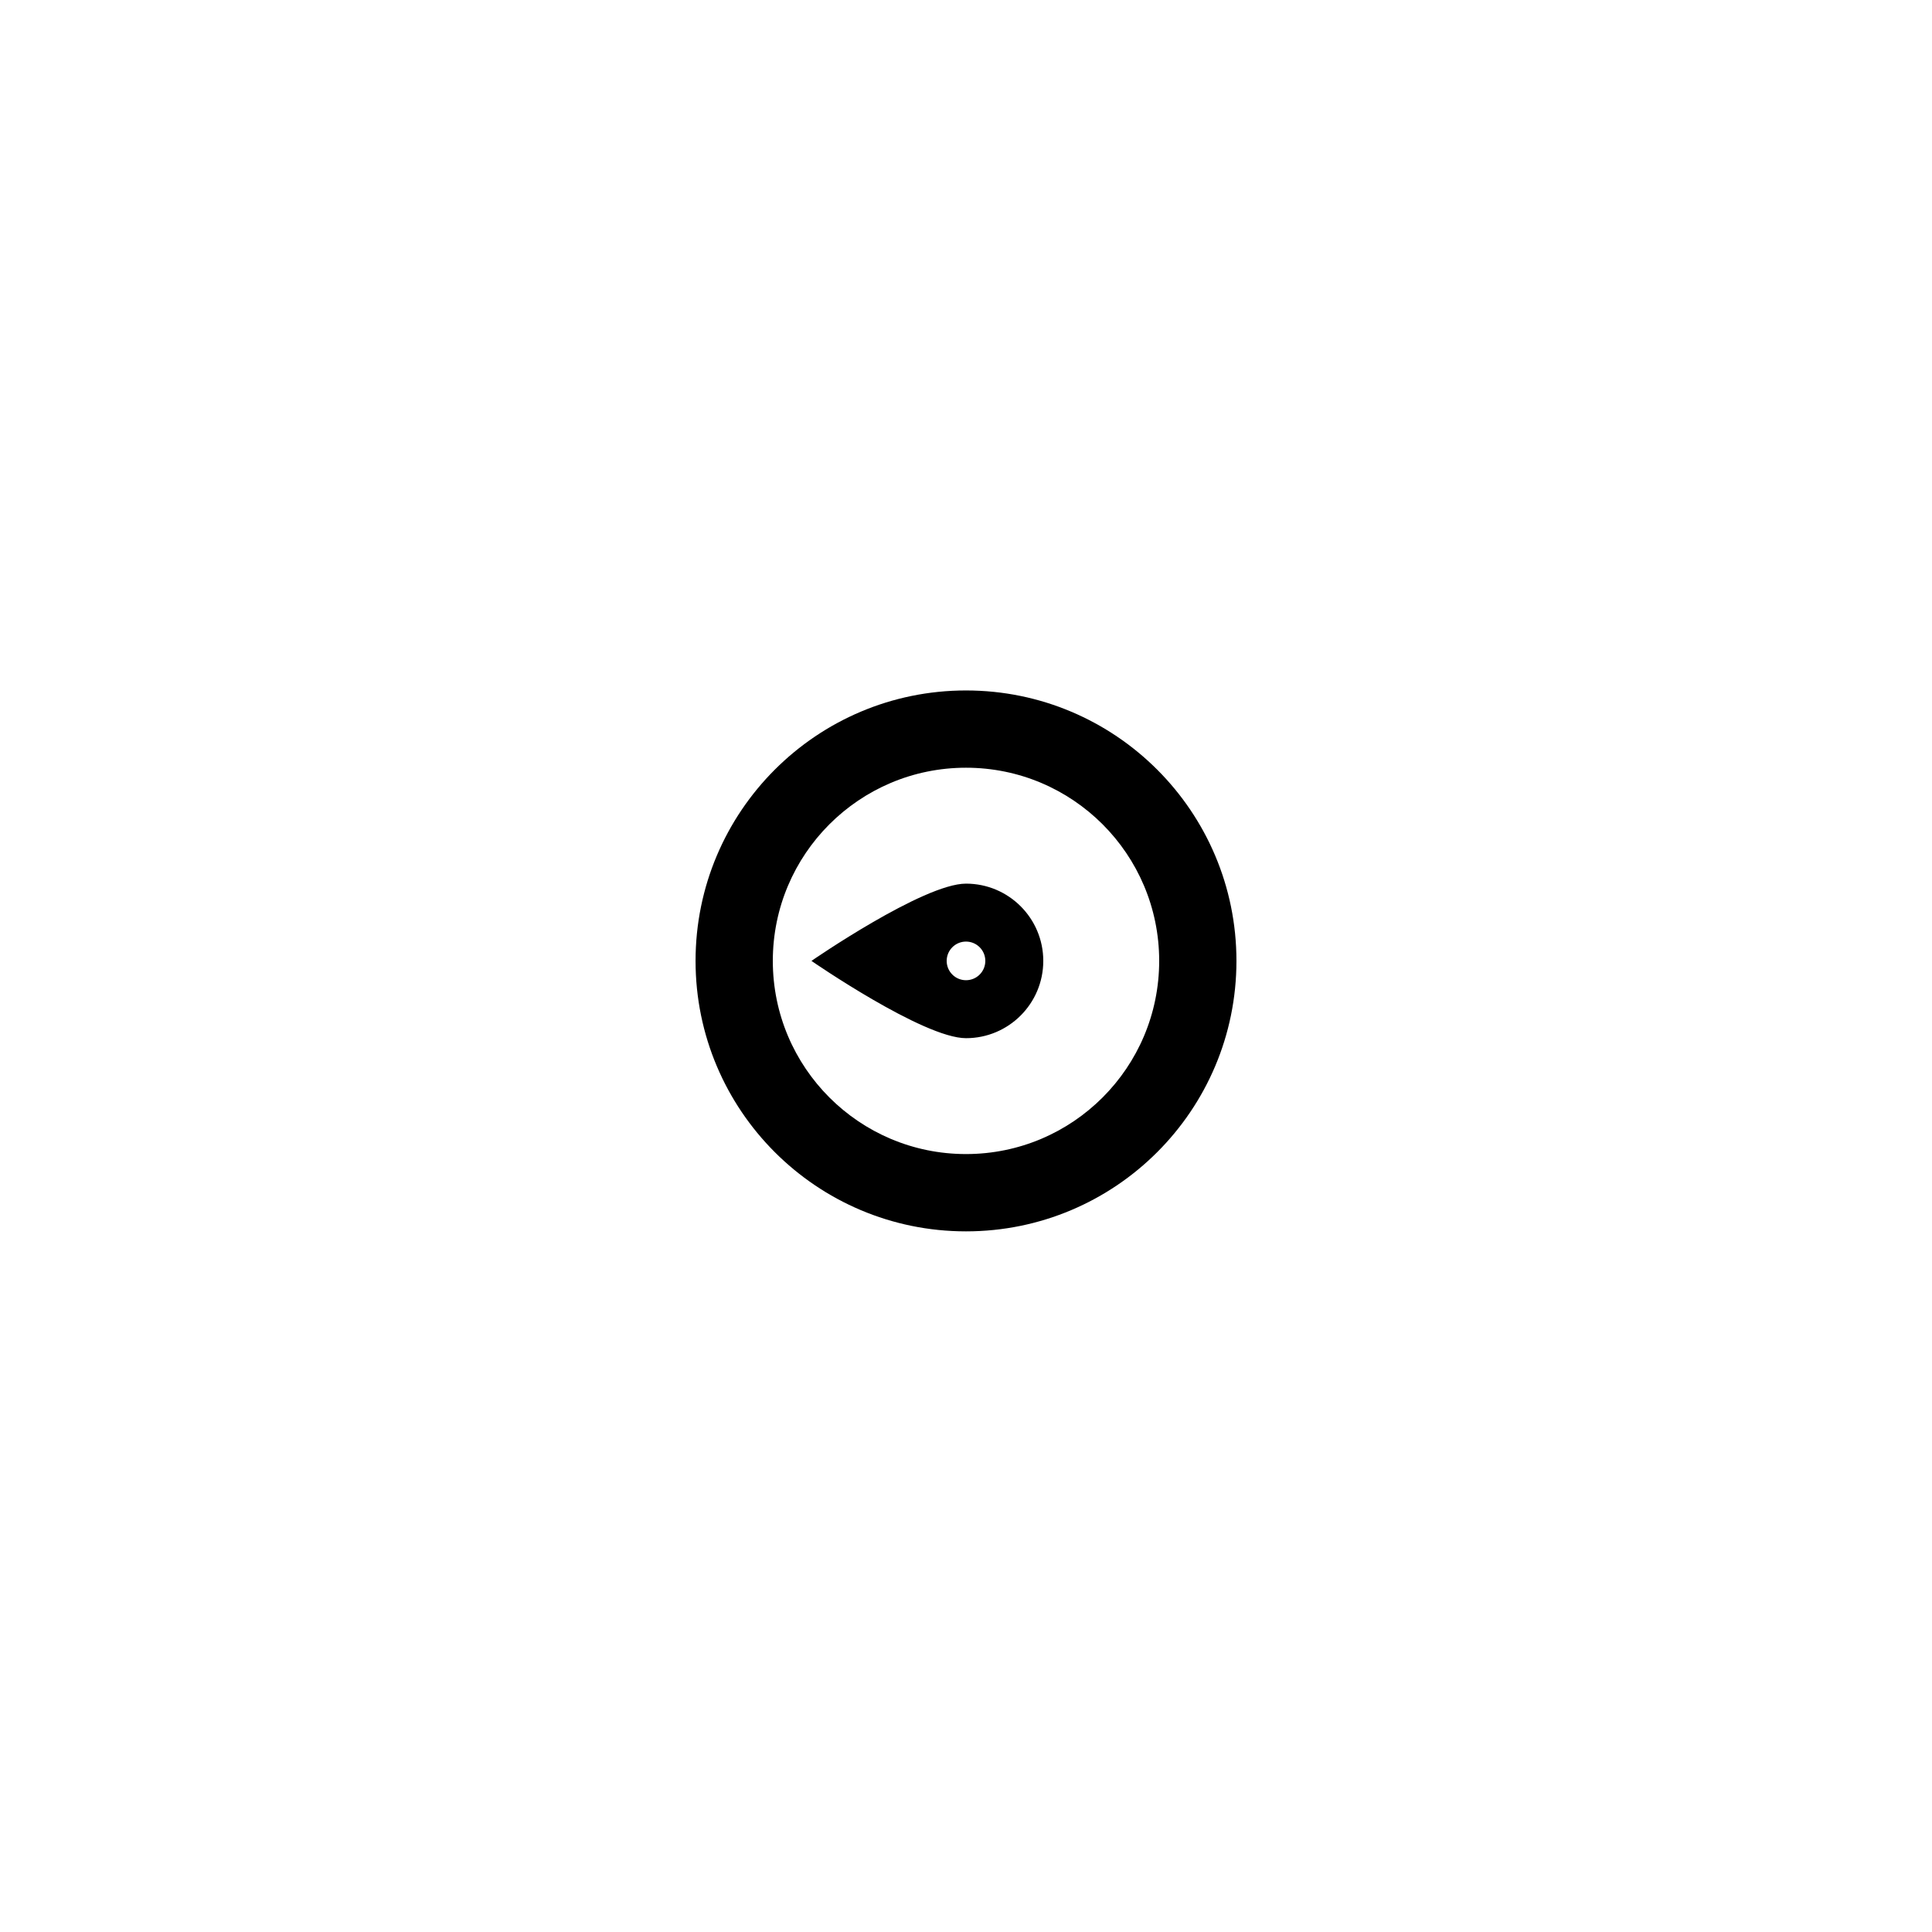
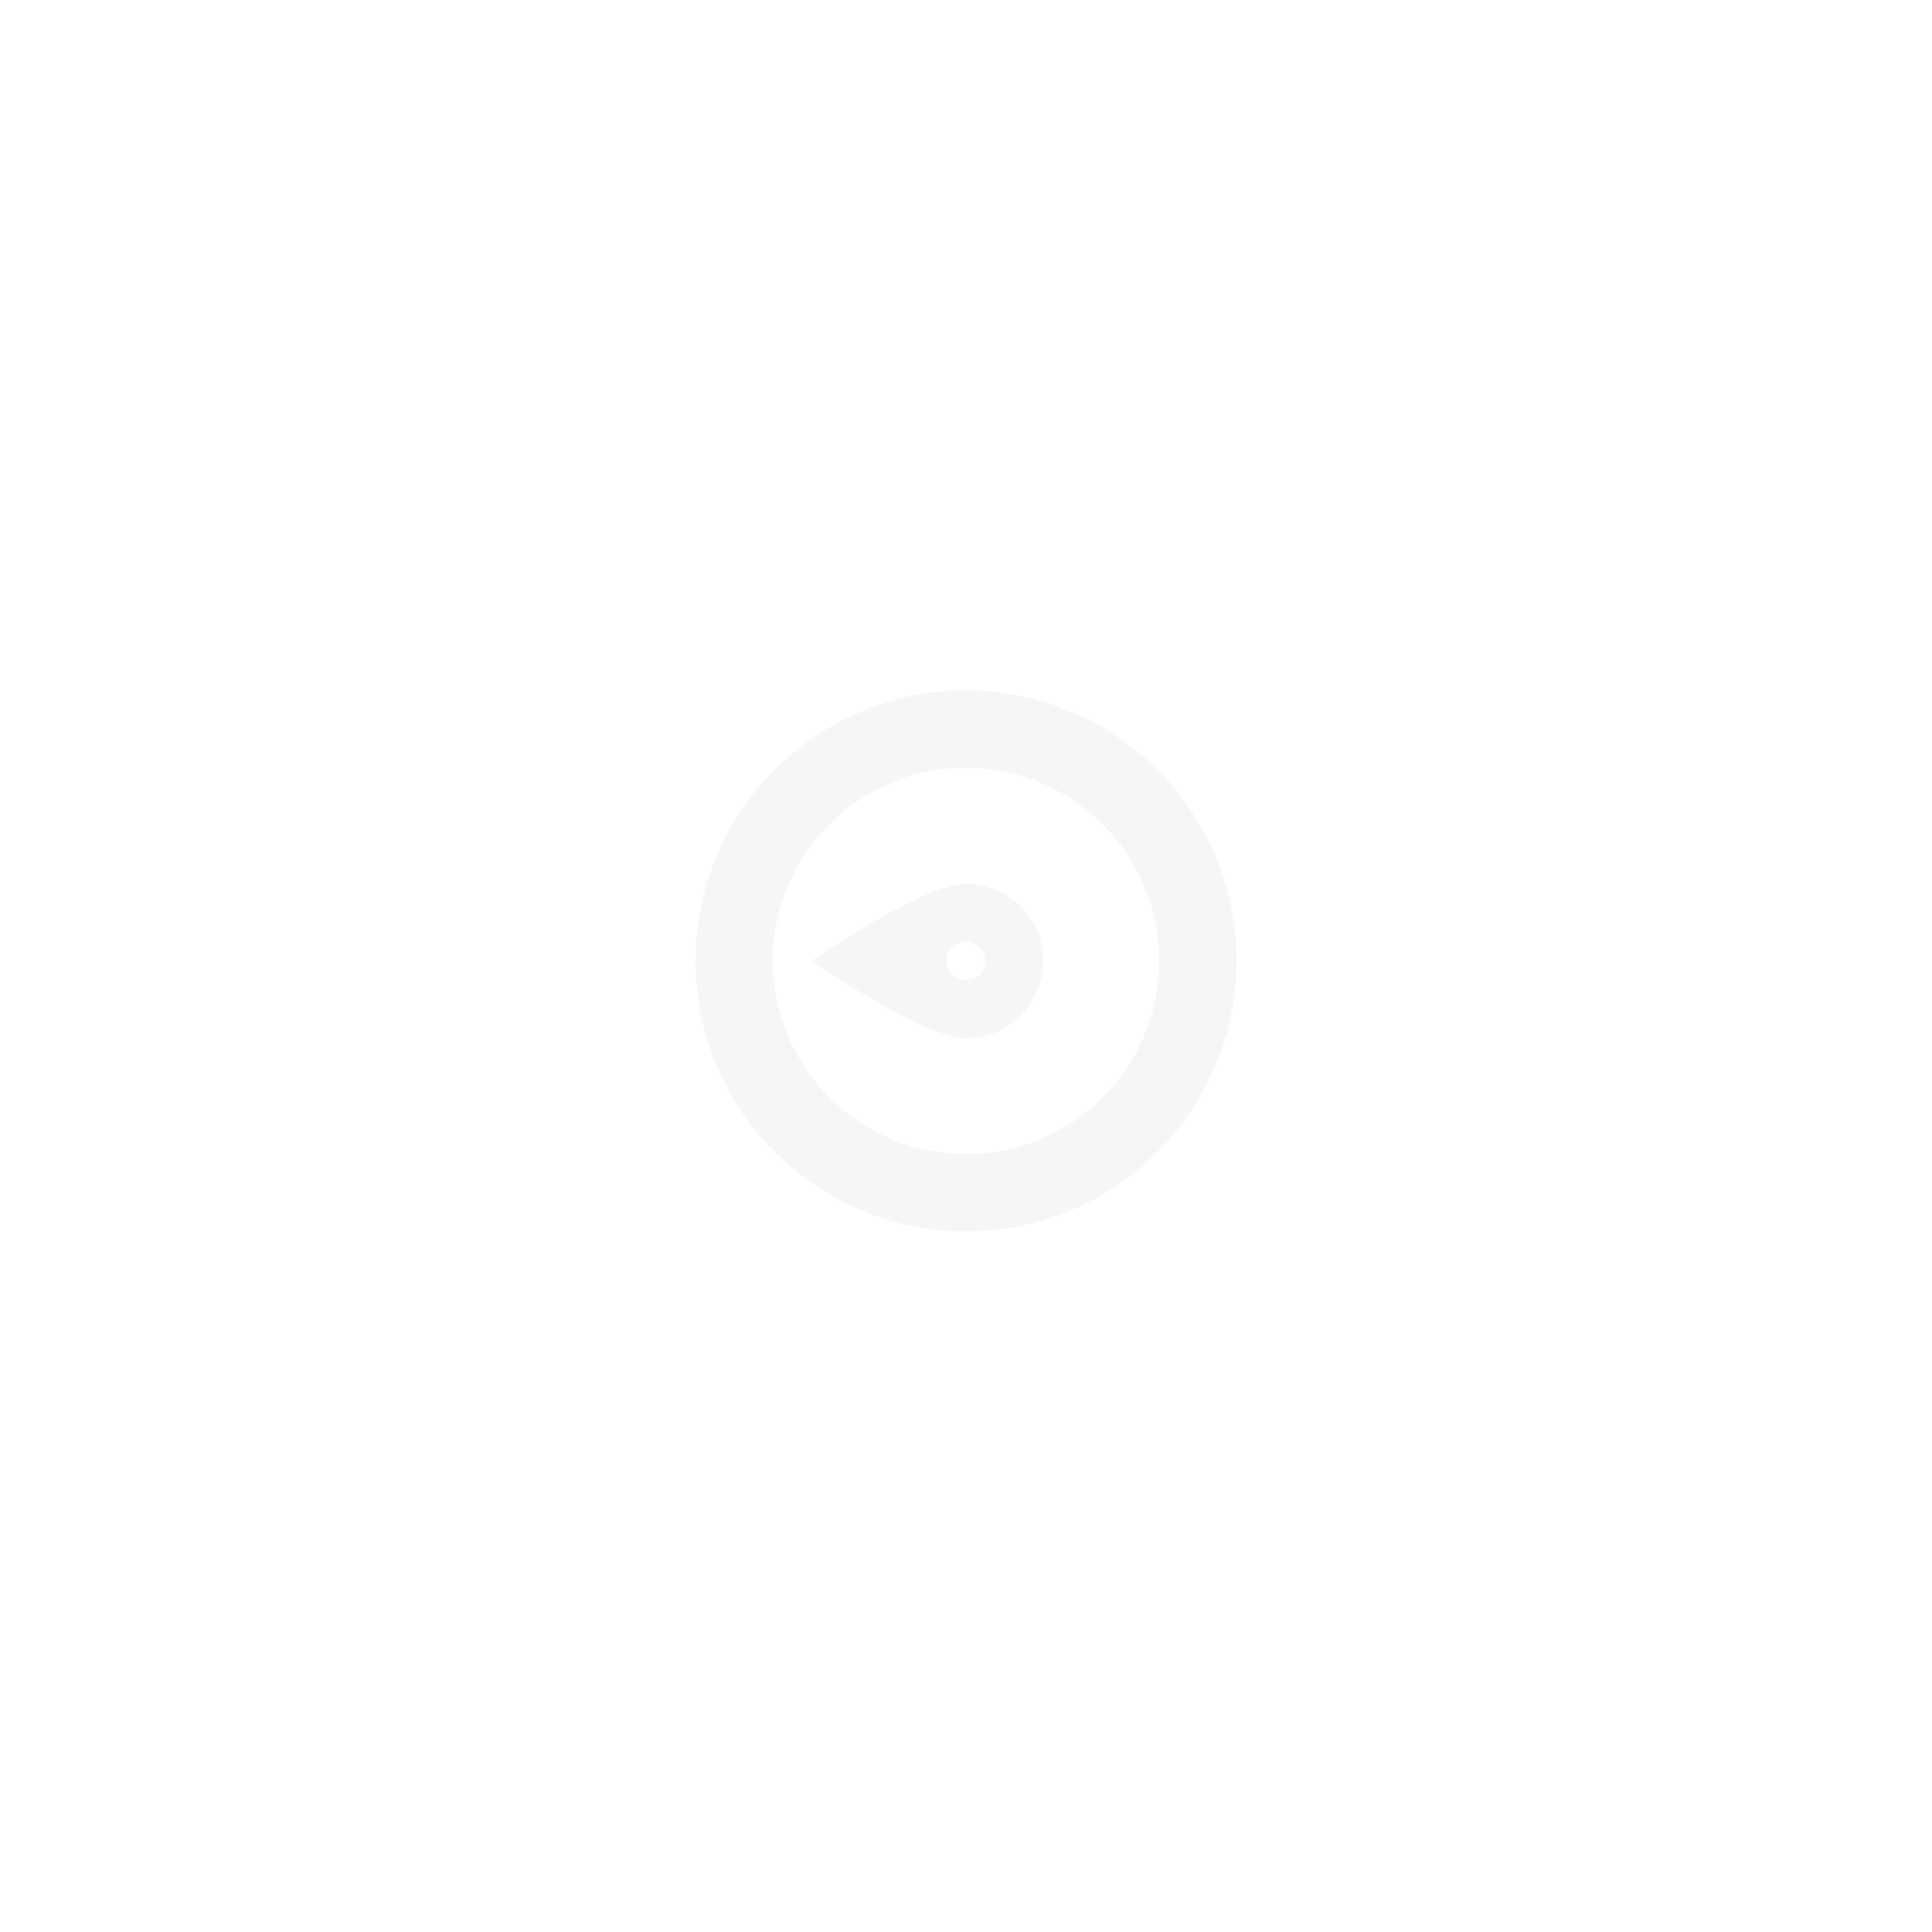
<svg xmlns="http://www.w3.org/2000/svg" version="1.1" id="Layer_1" x="0px" y="0px" width="100px" height="100px" viewBox="0 0 100 100" enable-background="new 0 0 100 100" xml:space="preserve">
  <g>
    <g>
-       <path fill-rule="evenodd" clip-rule="evenodd" d="M50,35.738c-7.73,0-13.998,6.268-13.998,13.998    c0,7.731,6.268,13.999,13.998,13.999c7.731,0,13.998-6.268,13.998-13.999C63.998,42.005,57.731,35.738,50,35.738z M50,59.734    c-5.522,0-9.999-4.477-9.999-9.999c0-5.521,4.477-9.998,9.999-9.998s9.999,4.477,9.999,9.998    C59.999,55.258,55.522,59.734,50,59.734z M50,45.737c-2.209,0-7.999,3.999-7.999,3.999s5.79,4,7.999,4s4-1.791,4-4    C54,47.527,52.209,45.737,50,45.737z M50,50.736c-0.552,0-1-0.447-1-1c0-0.552,0.448-1,1-1c0.553,0,1,0.448,1,1    C51,50.289,50.553,50.736,50,50.736z" />
+       <path fill="#f6f6f6" fill-rule="evenodd" clip-rule="evenodd" d="M50,35.738c-7.73,0-13.998,6.268-13.998,13.998    c0,7.731,6.268,13.999,13.998,13.999c7.731,0,13.998-6.268,13.998-13.999C63.998,42.005,57.731,35.738,50,35.738z M50,59.734    c-5.522,0-9.999-4.477-9.999-9.999c0-5.521,4.477-9.998,9.999-9.998s9.999,4.477,9.999,9.998    C59.999,55.258,55.522,59.734,50,59.734z M50,45.737c-2.209,0-7.999,3.999-7.999,3.999s5.79,4,7.999,4s4-1.791,4-4    C54,47.527,52.209,45.737,50,45.737z M50,50.736c-0.552,0-1-0.447-1-1c0-0.552,0.448-1,1-1c0.553,0,1,0.448,1,1    C51,50.289,50.553,50.736,50,50.736z" />
    </g>
  </g>
</svg>
